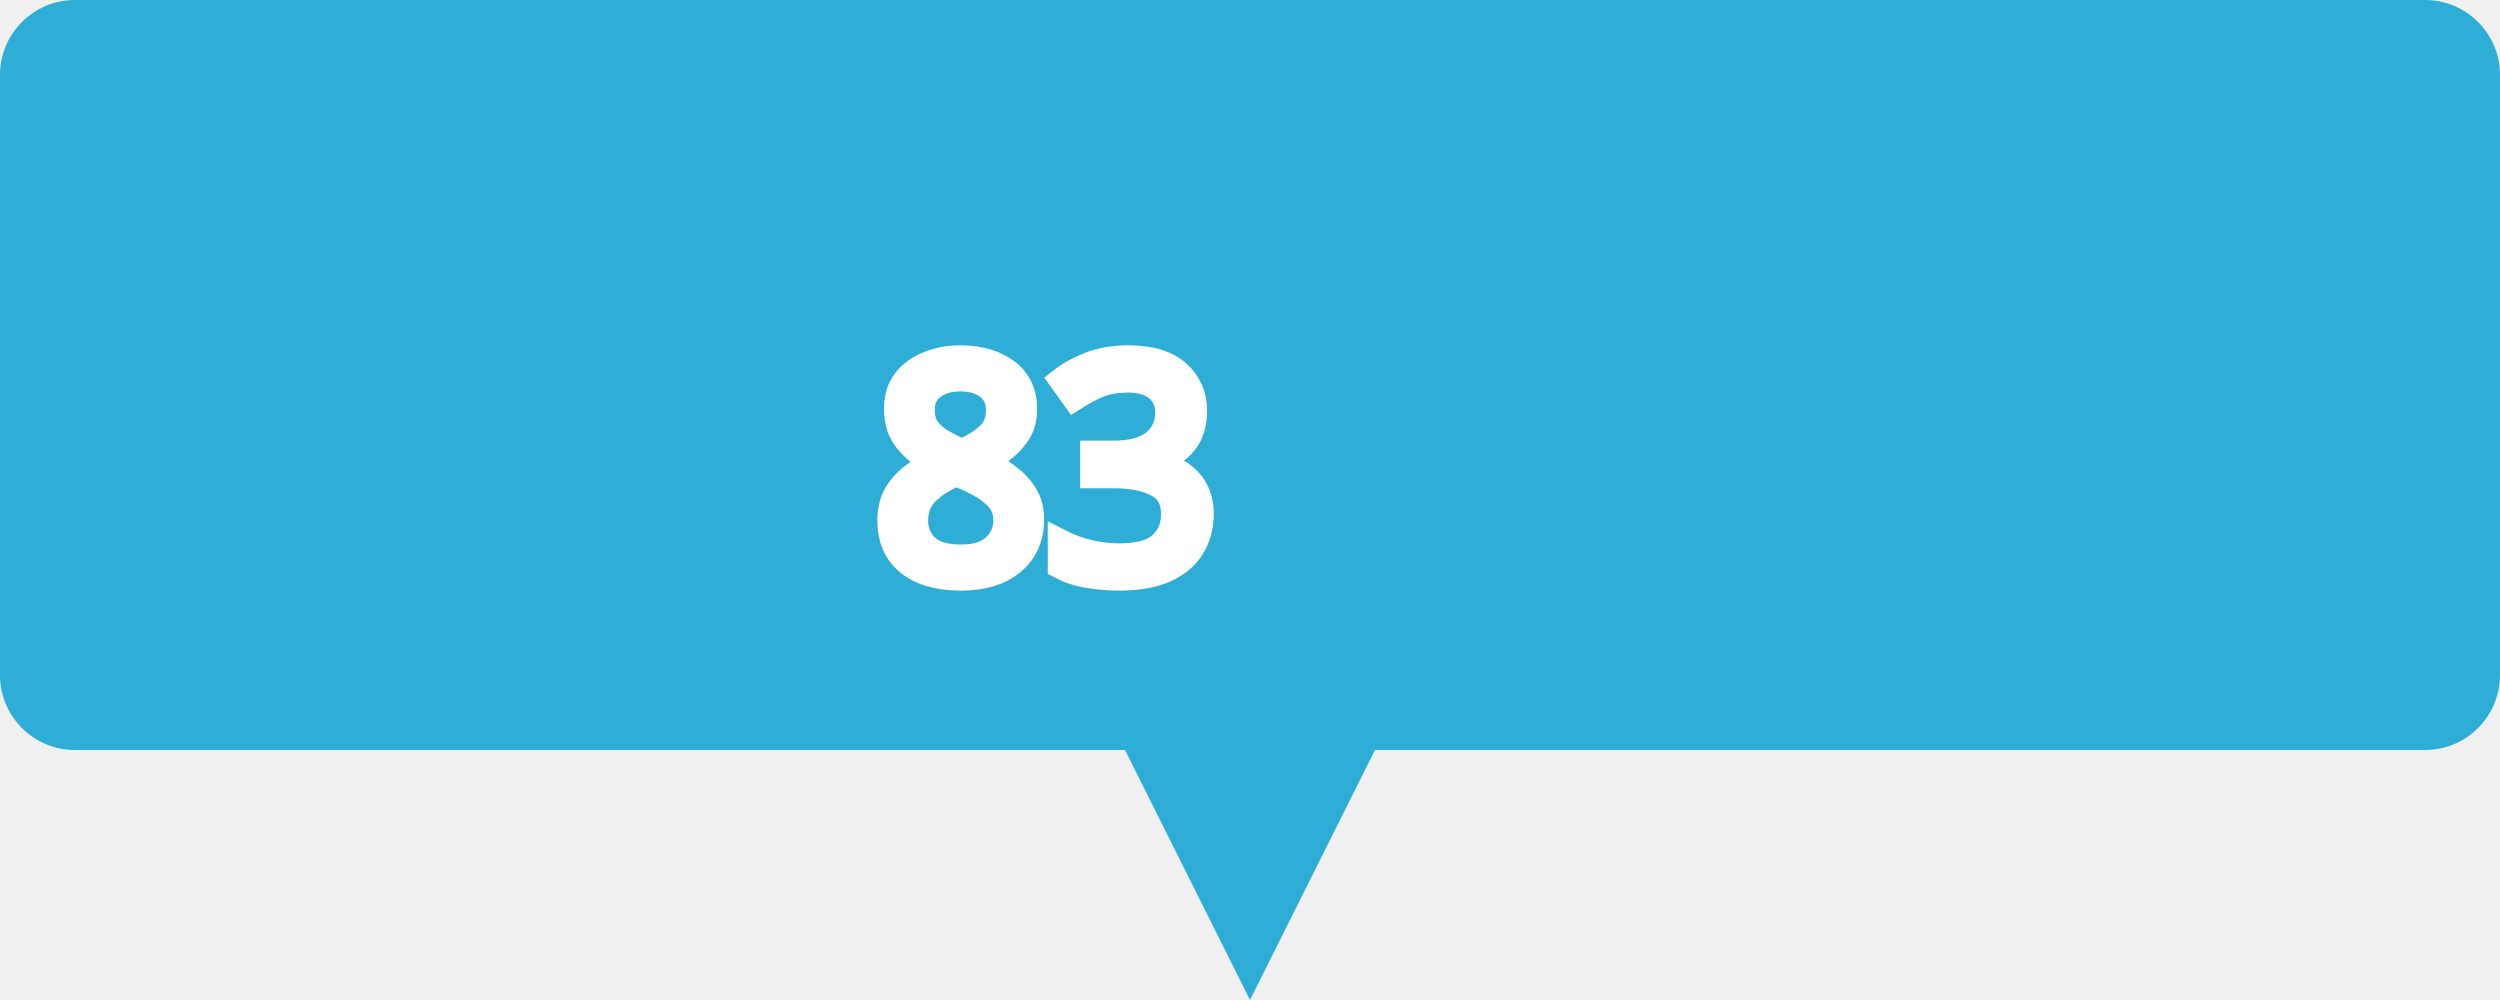
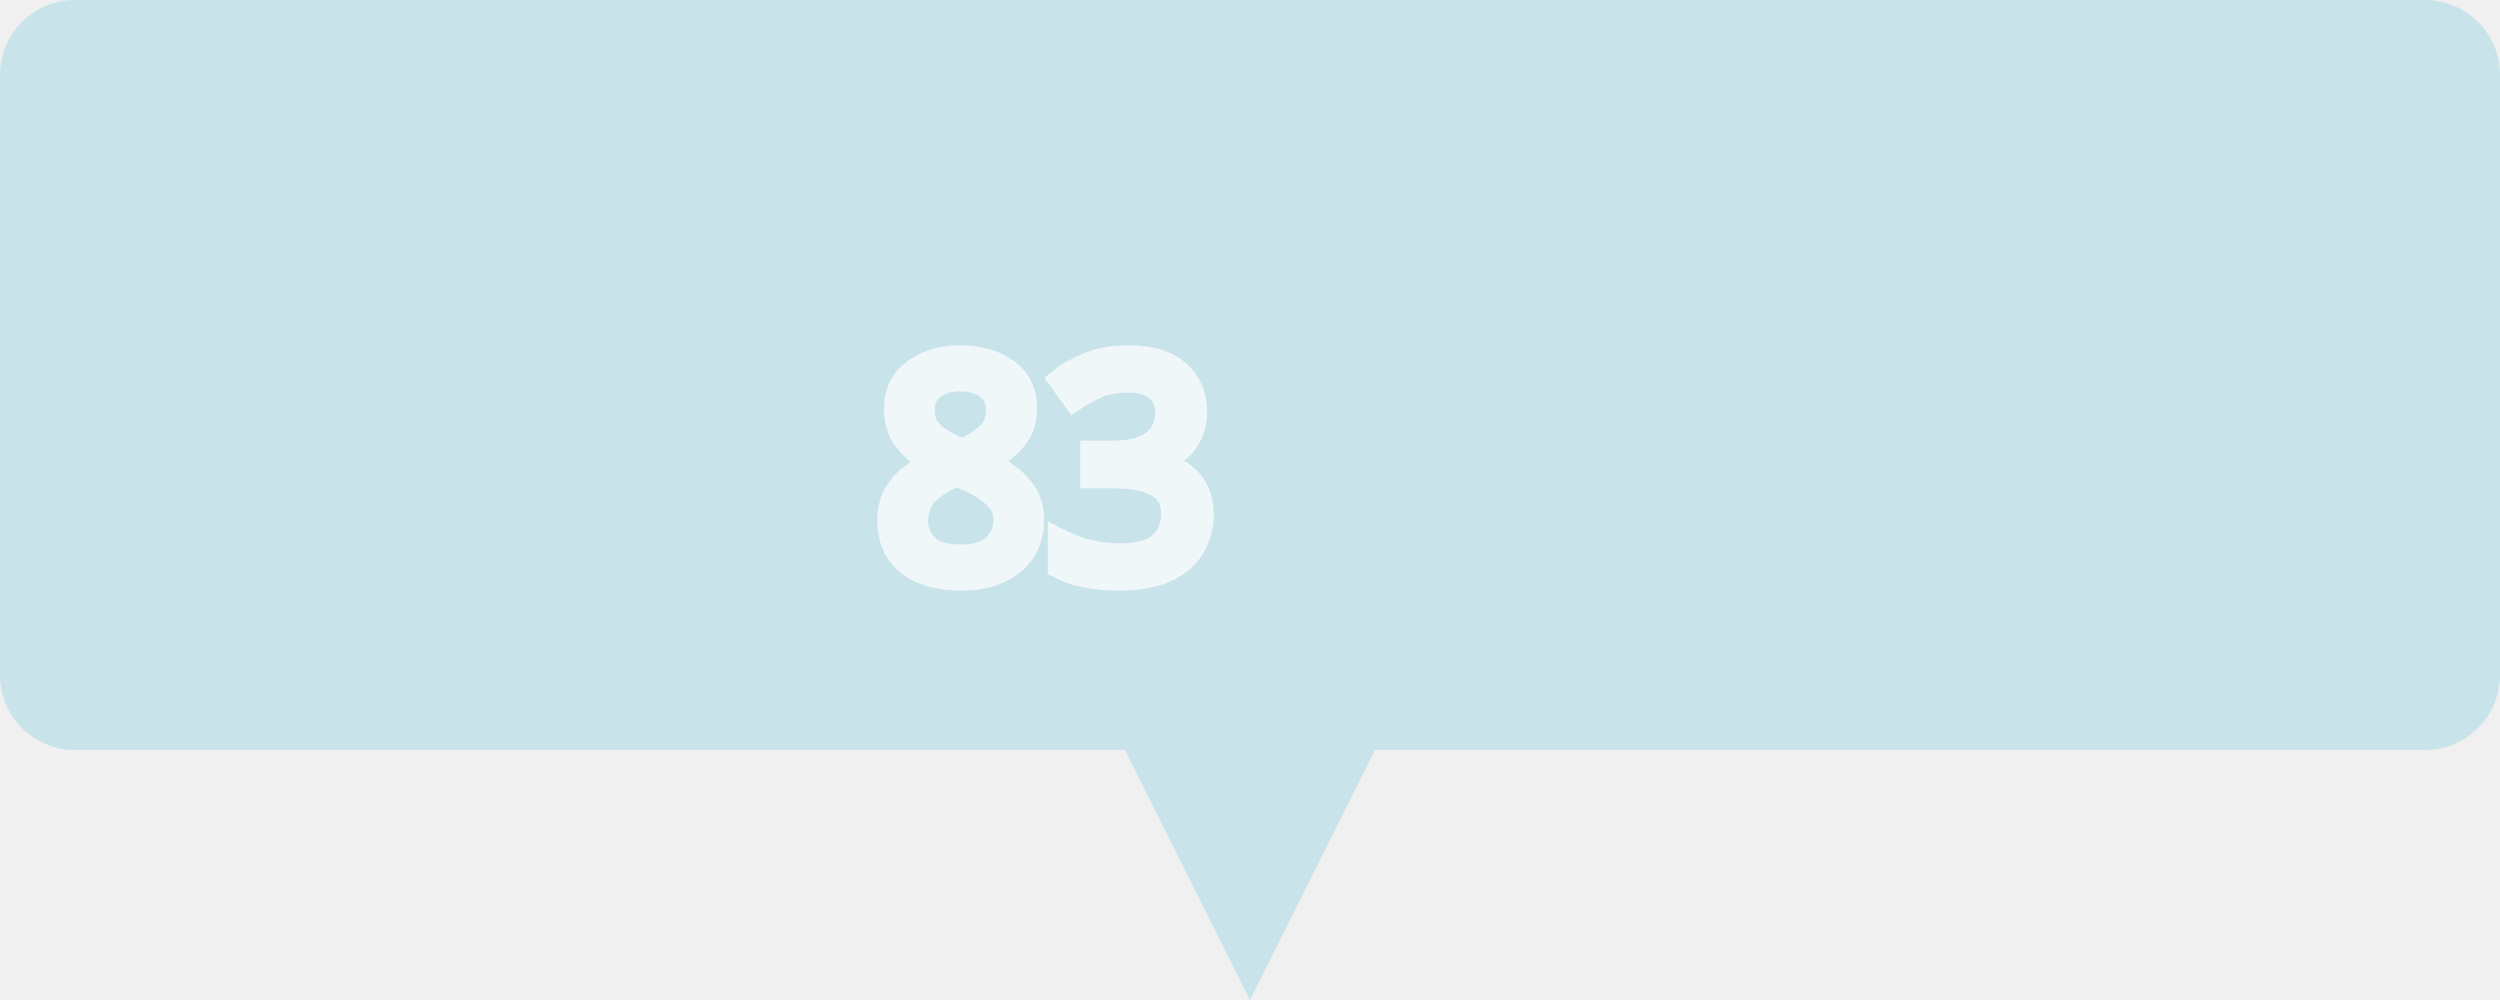
<svg xmlns="http://www.w3.org/2000/svg" width="100pt" height="40pt" viewBox="0 0 100 40" preserveAspectRatio="xMidYMid meet">
-   <rect x="0" y="0" width="100" height="30" stroke-width="0" fill="#2EADD7" rx="3" ry="3" />
-   <text x="35" y="23" fill="white" stroke="white" font-size="12" font-family="Calibri" font-size-adjust="1">83</text>
-   <path d="M 45 30 L 50 40 L 55 30 L 45 30" fill="#2EADD7" stroke-width="0" stroke="none" />
+   <rect x="0" y="0" width="100" height="30" stroke-width="0" fill="#2EADD7" rx="3" ry="3" opacity="0.2" />
+   <text x="35" y="23" fill="white" stroke="white" font-size="12" font-family="Calibri" font-size-adjust="1" opacity="0.7">83</text>
+   <path d="M 45 30 L 50 40 L 55 30 L 45 30" fill="#2EADD7" stroke-width="0" stroke="none" opacity="0.2" />
</svg>
